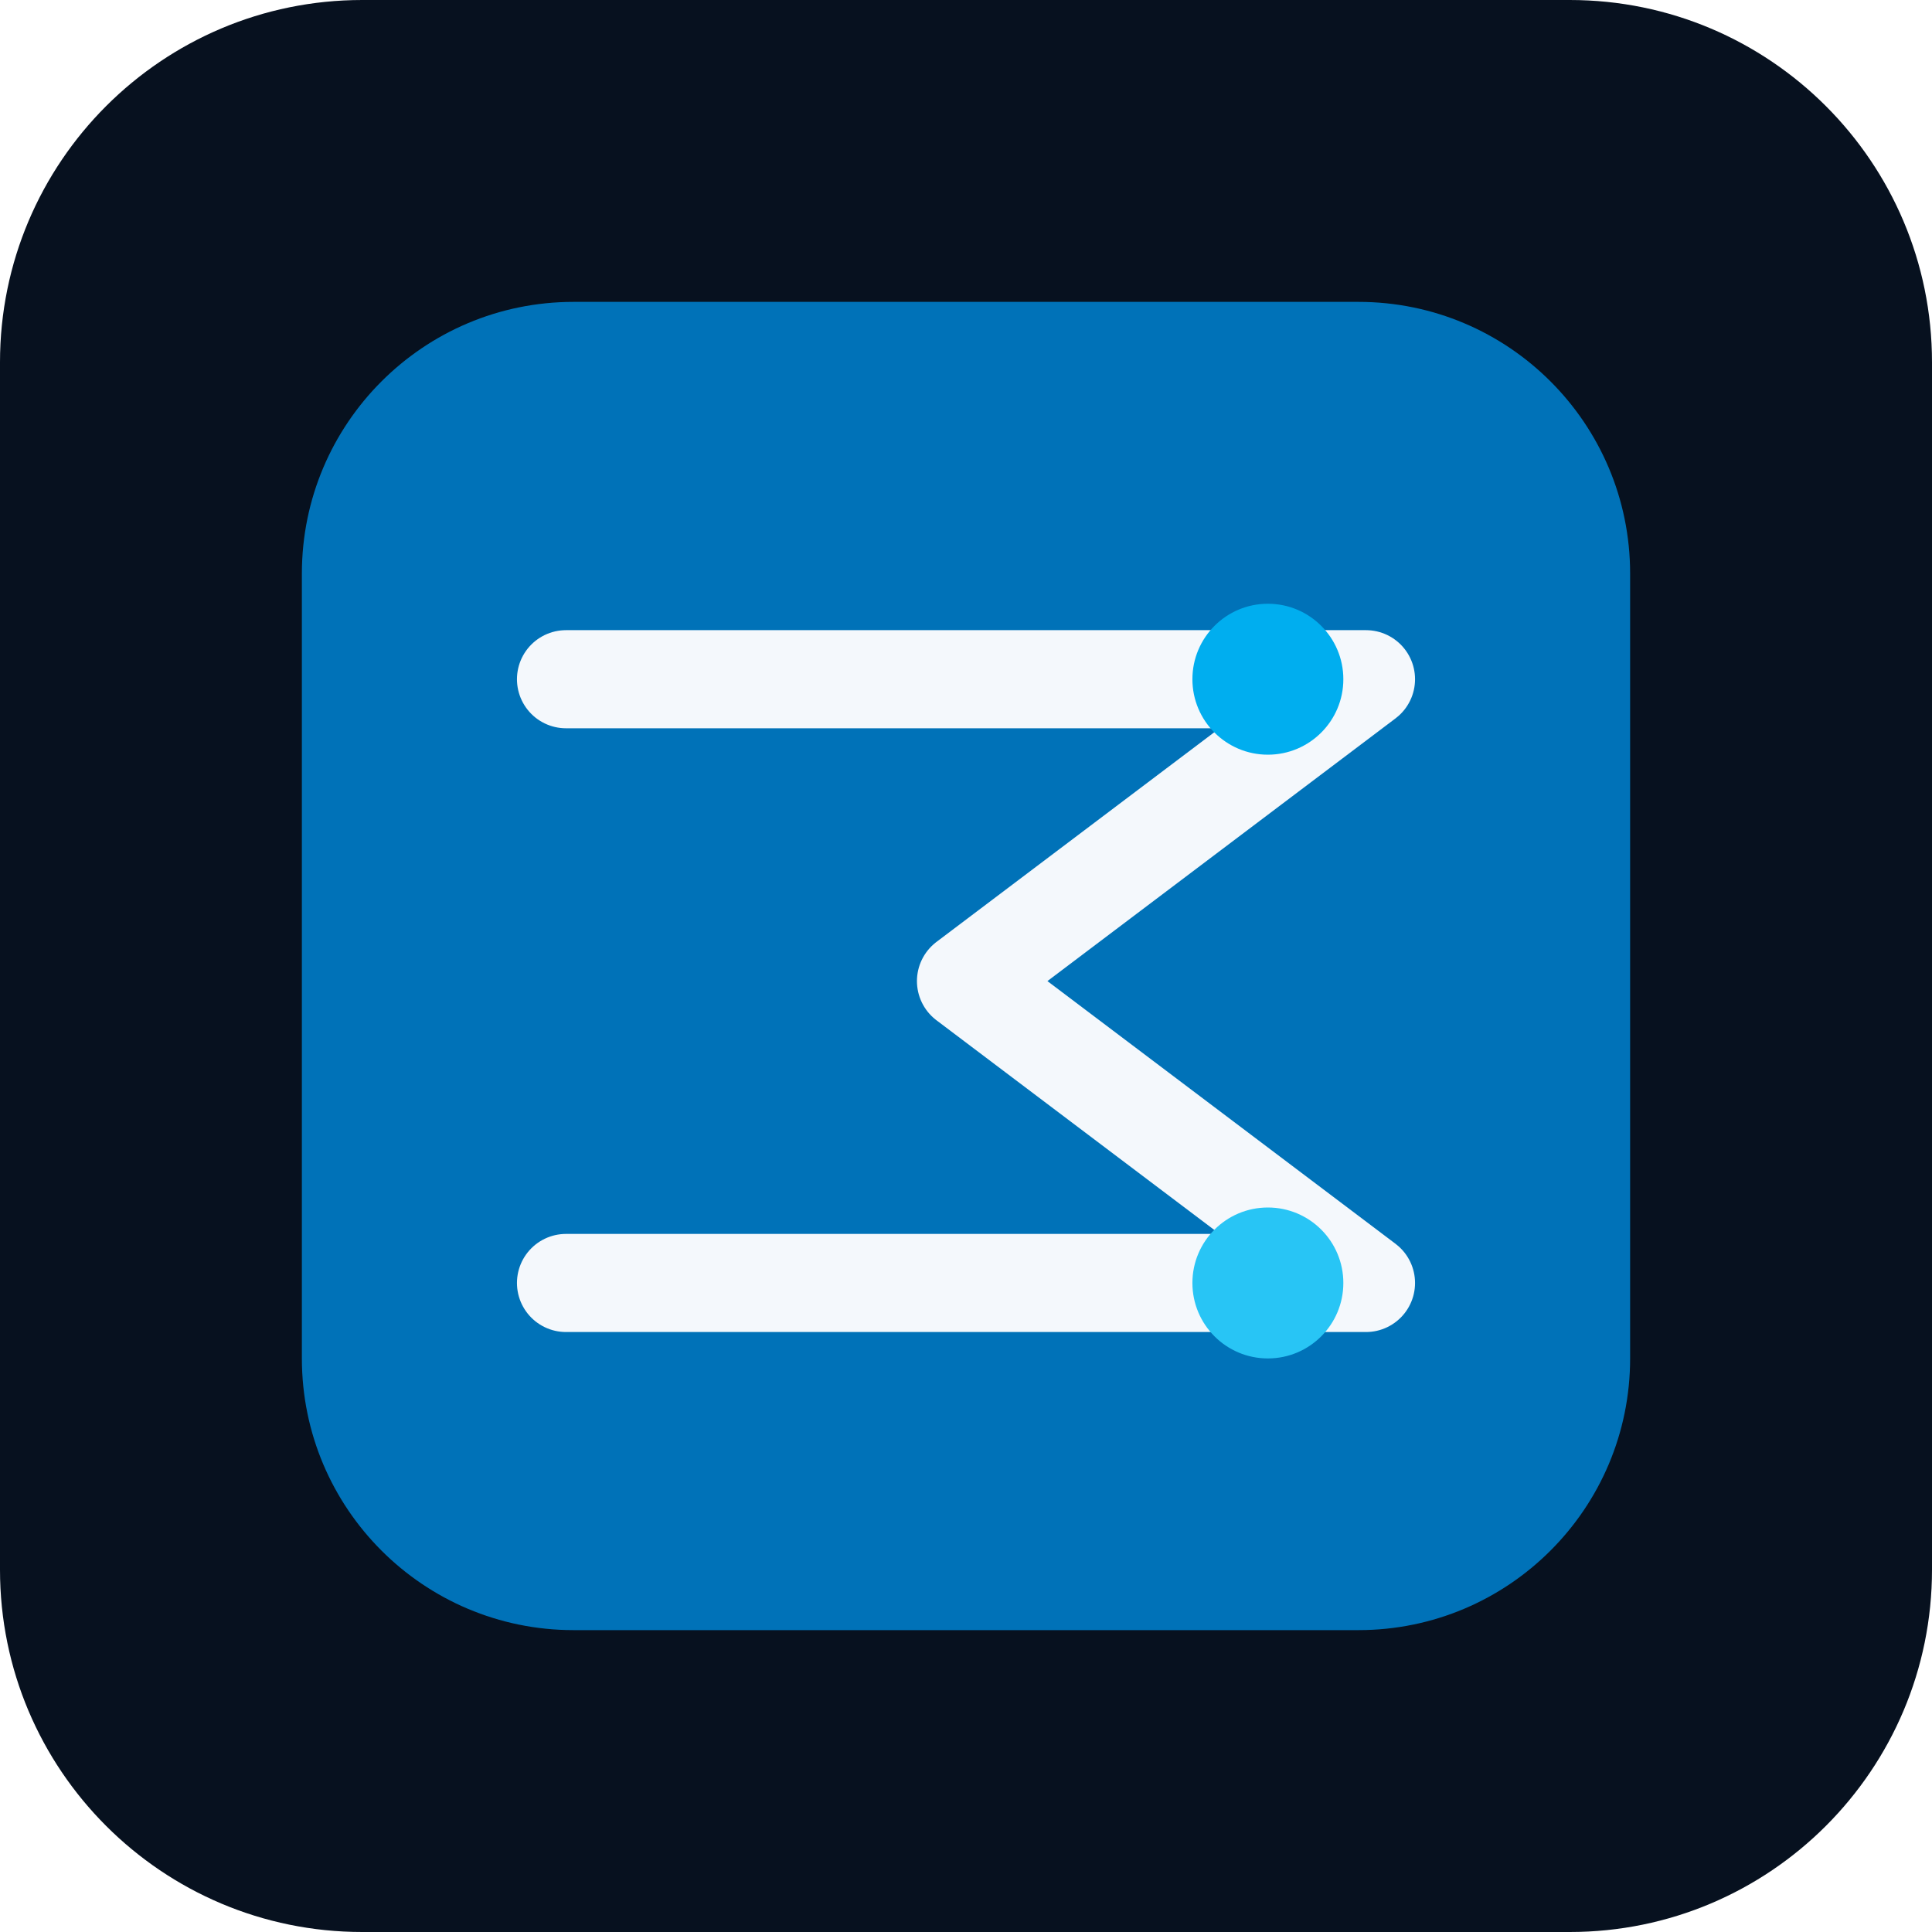
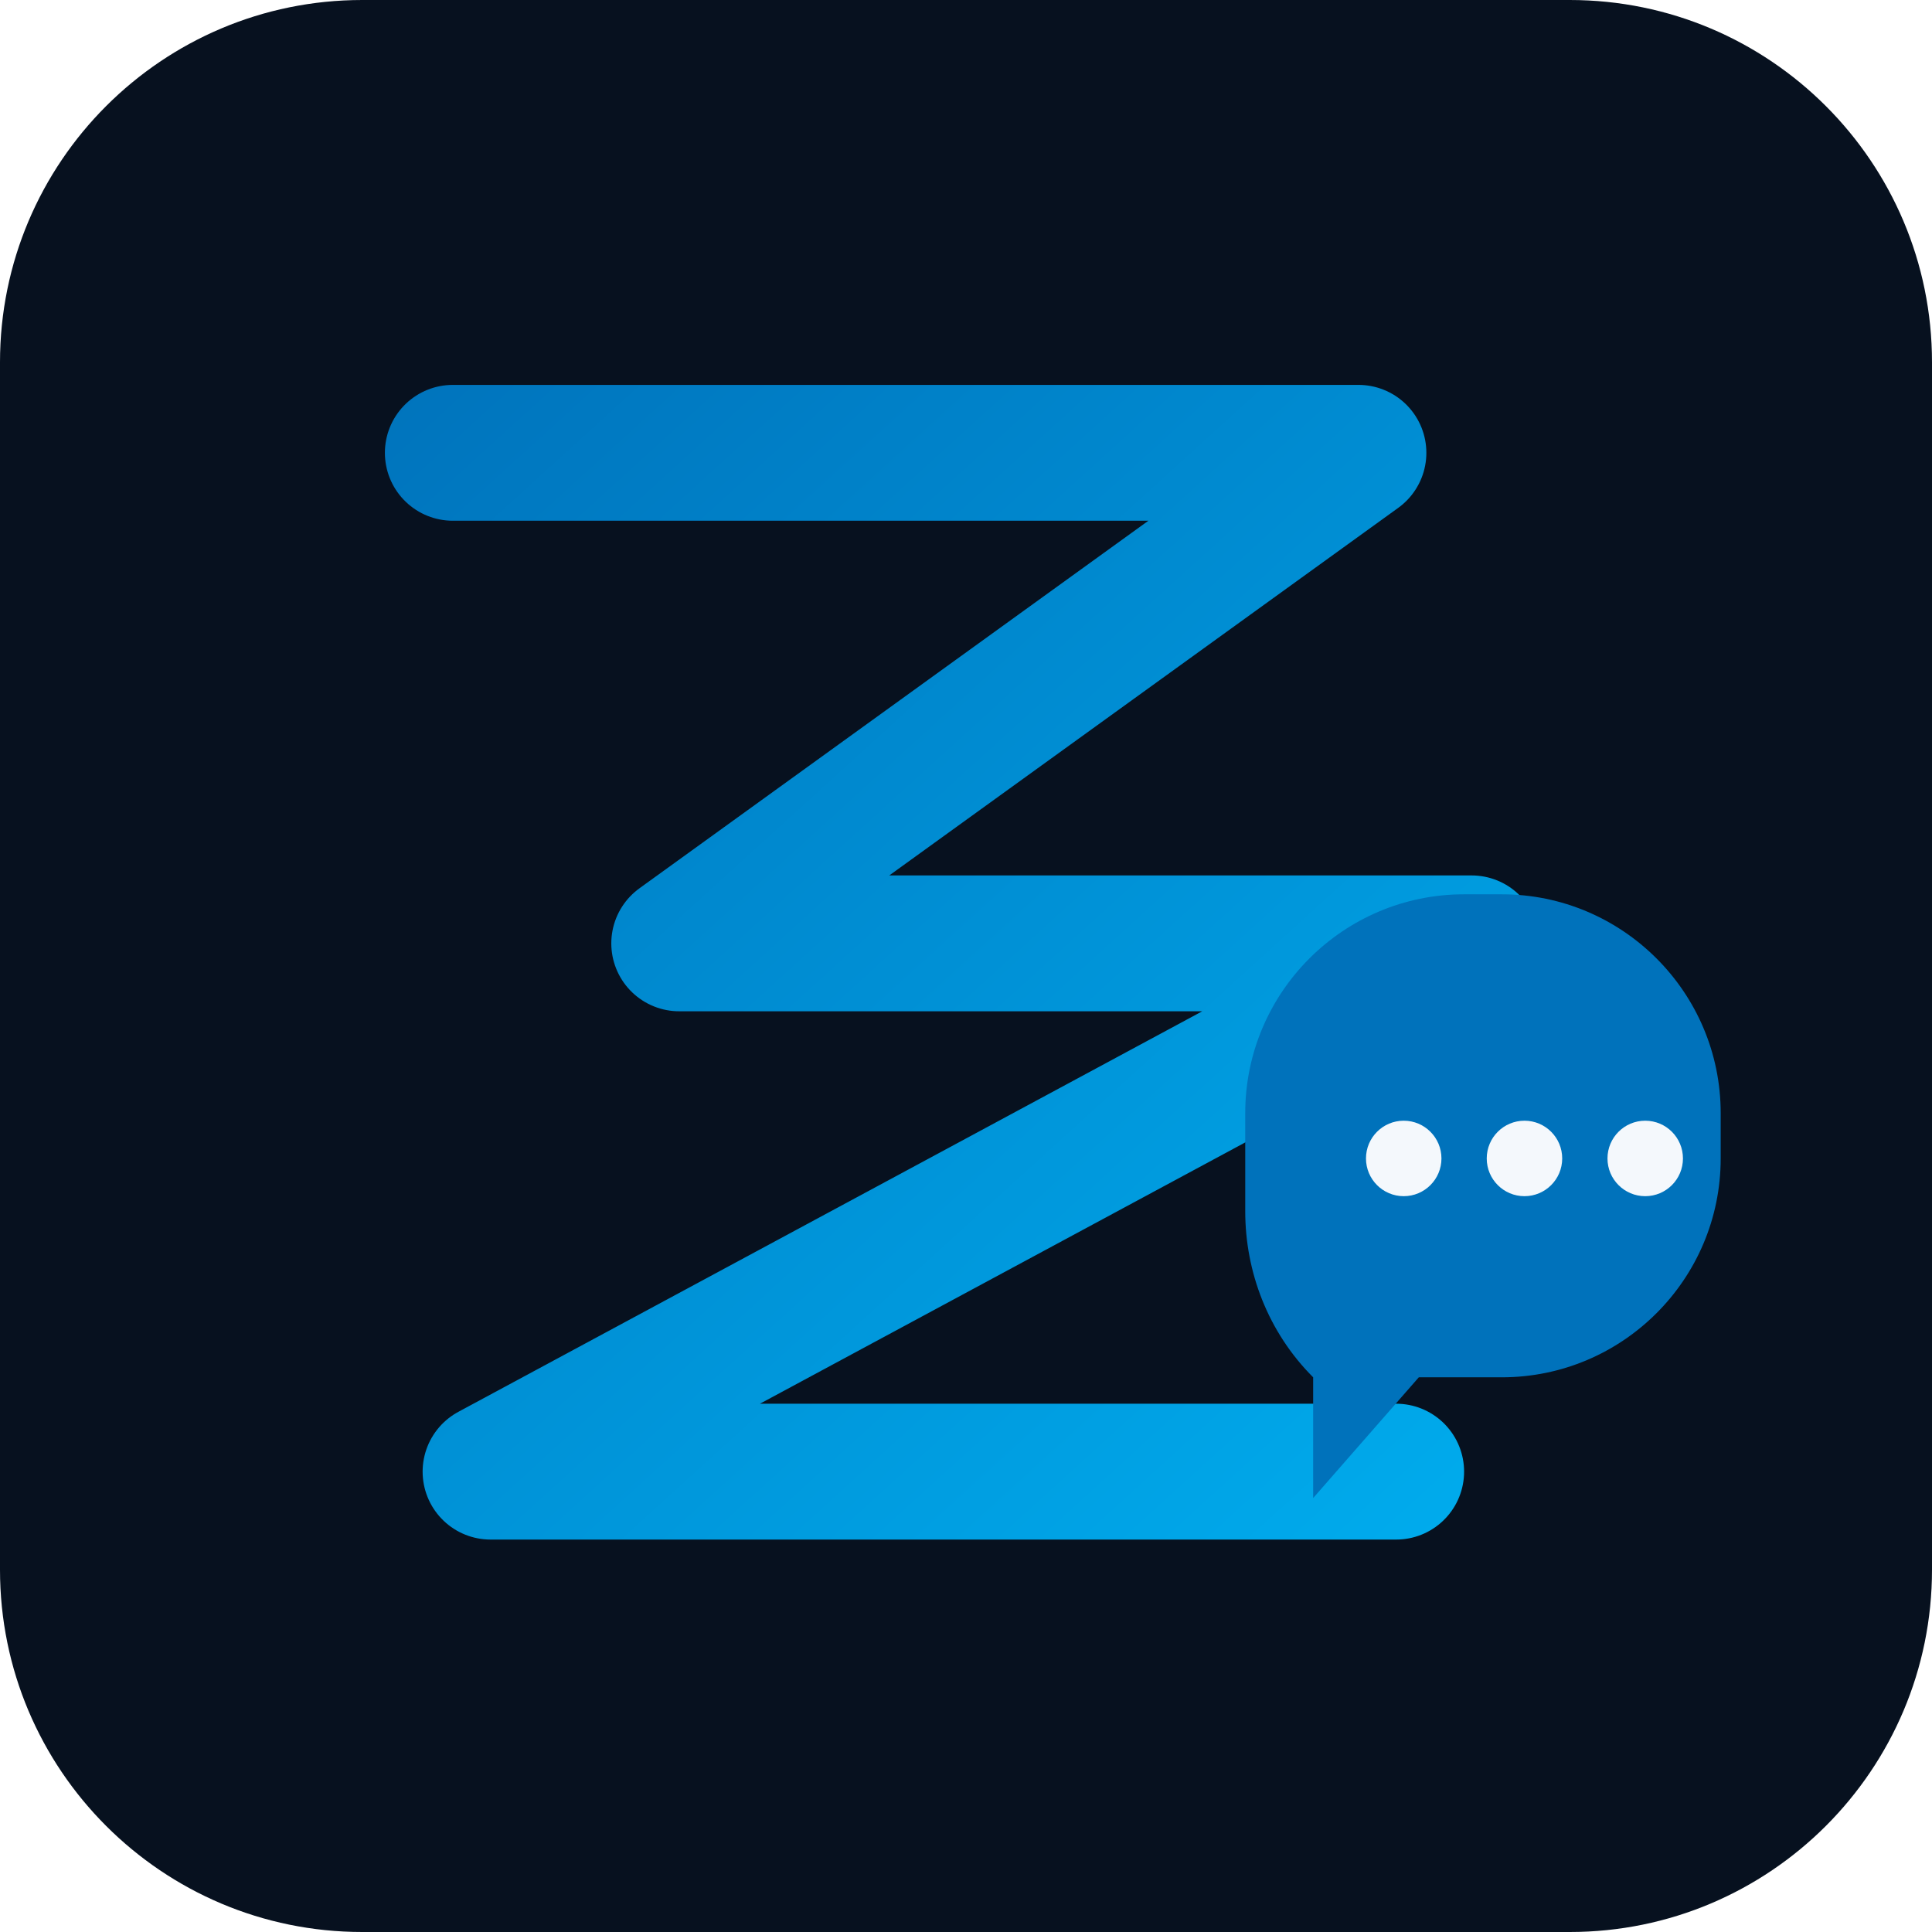
<svg xmlns="http://www.w3.org/2000/svg" viewBox="0 0 512 512" fill="none">
  <rect width="512" height="512" rx="96" fill="#07111F" />
-   <rect x="80" y="80" width="352" height="352" rx="72" fill="#0072B8" />
-   <path d="M150 180h212L256 260l106 80H150" stroke="#F4F8FC" stroke-width="26" stroke-linecap="round" stroke-linejoin="round" />
-   <circle cx="336" cy="180" r="20" fill="#00AEEF" />
-   <circle cx="336" cy="340" r="20" fill="#28C5F5" />
+   <defs>
+     <linearGradient id="pwa512-z" x1="100" y1="90" x2="400" y2="420" gradientUnits="userSpaceOnUse">
+       <stop stop-color="#0072BB" />
+       <stop offset="1" stop-color="#00AEEF" />
+     </linearGradient>
+   </defs>
+   <path d="M120 120h240L180 250h210L130 390h240" stroke="url(#pwa512-z)" stroke-width="36" stroke-linecap="round" stroke-linejoin="round" />
+   <path d="M330 295c0-32 26-58 58-58h10c32 0 58 26 58 58v12c0 32-26 58-58 58h-22l-28 32v-32c-12-12-18-28-18-44v-26z" fill="#0072BB" />
+   <circle cx="372" cy="307" r="10" fill="#F4F8FC" />
+   <circle cx="404" cy="307" r="10" fill="#F4F8FC" />
+   <circle cx="436" cy="307" r="10" fill="#F4F8FC" />
</svg>
